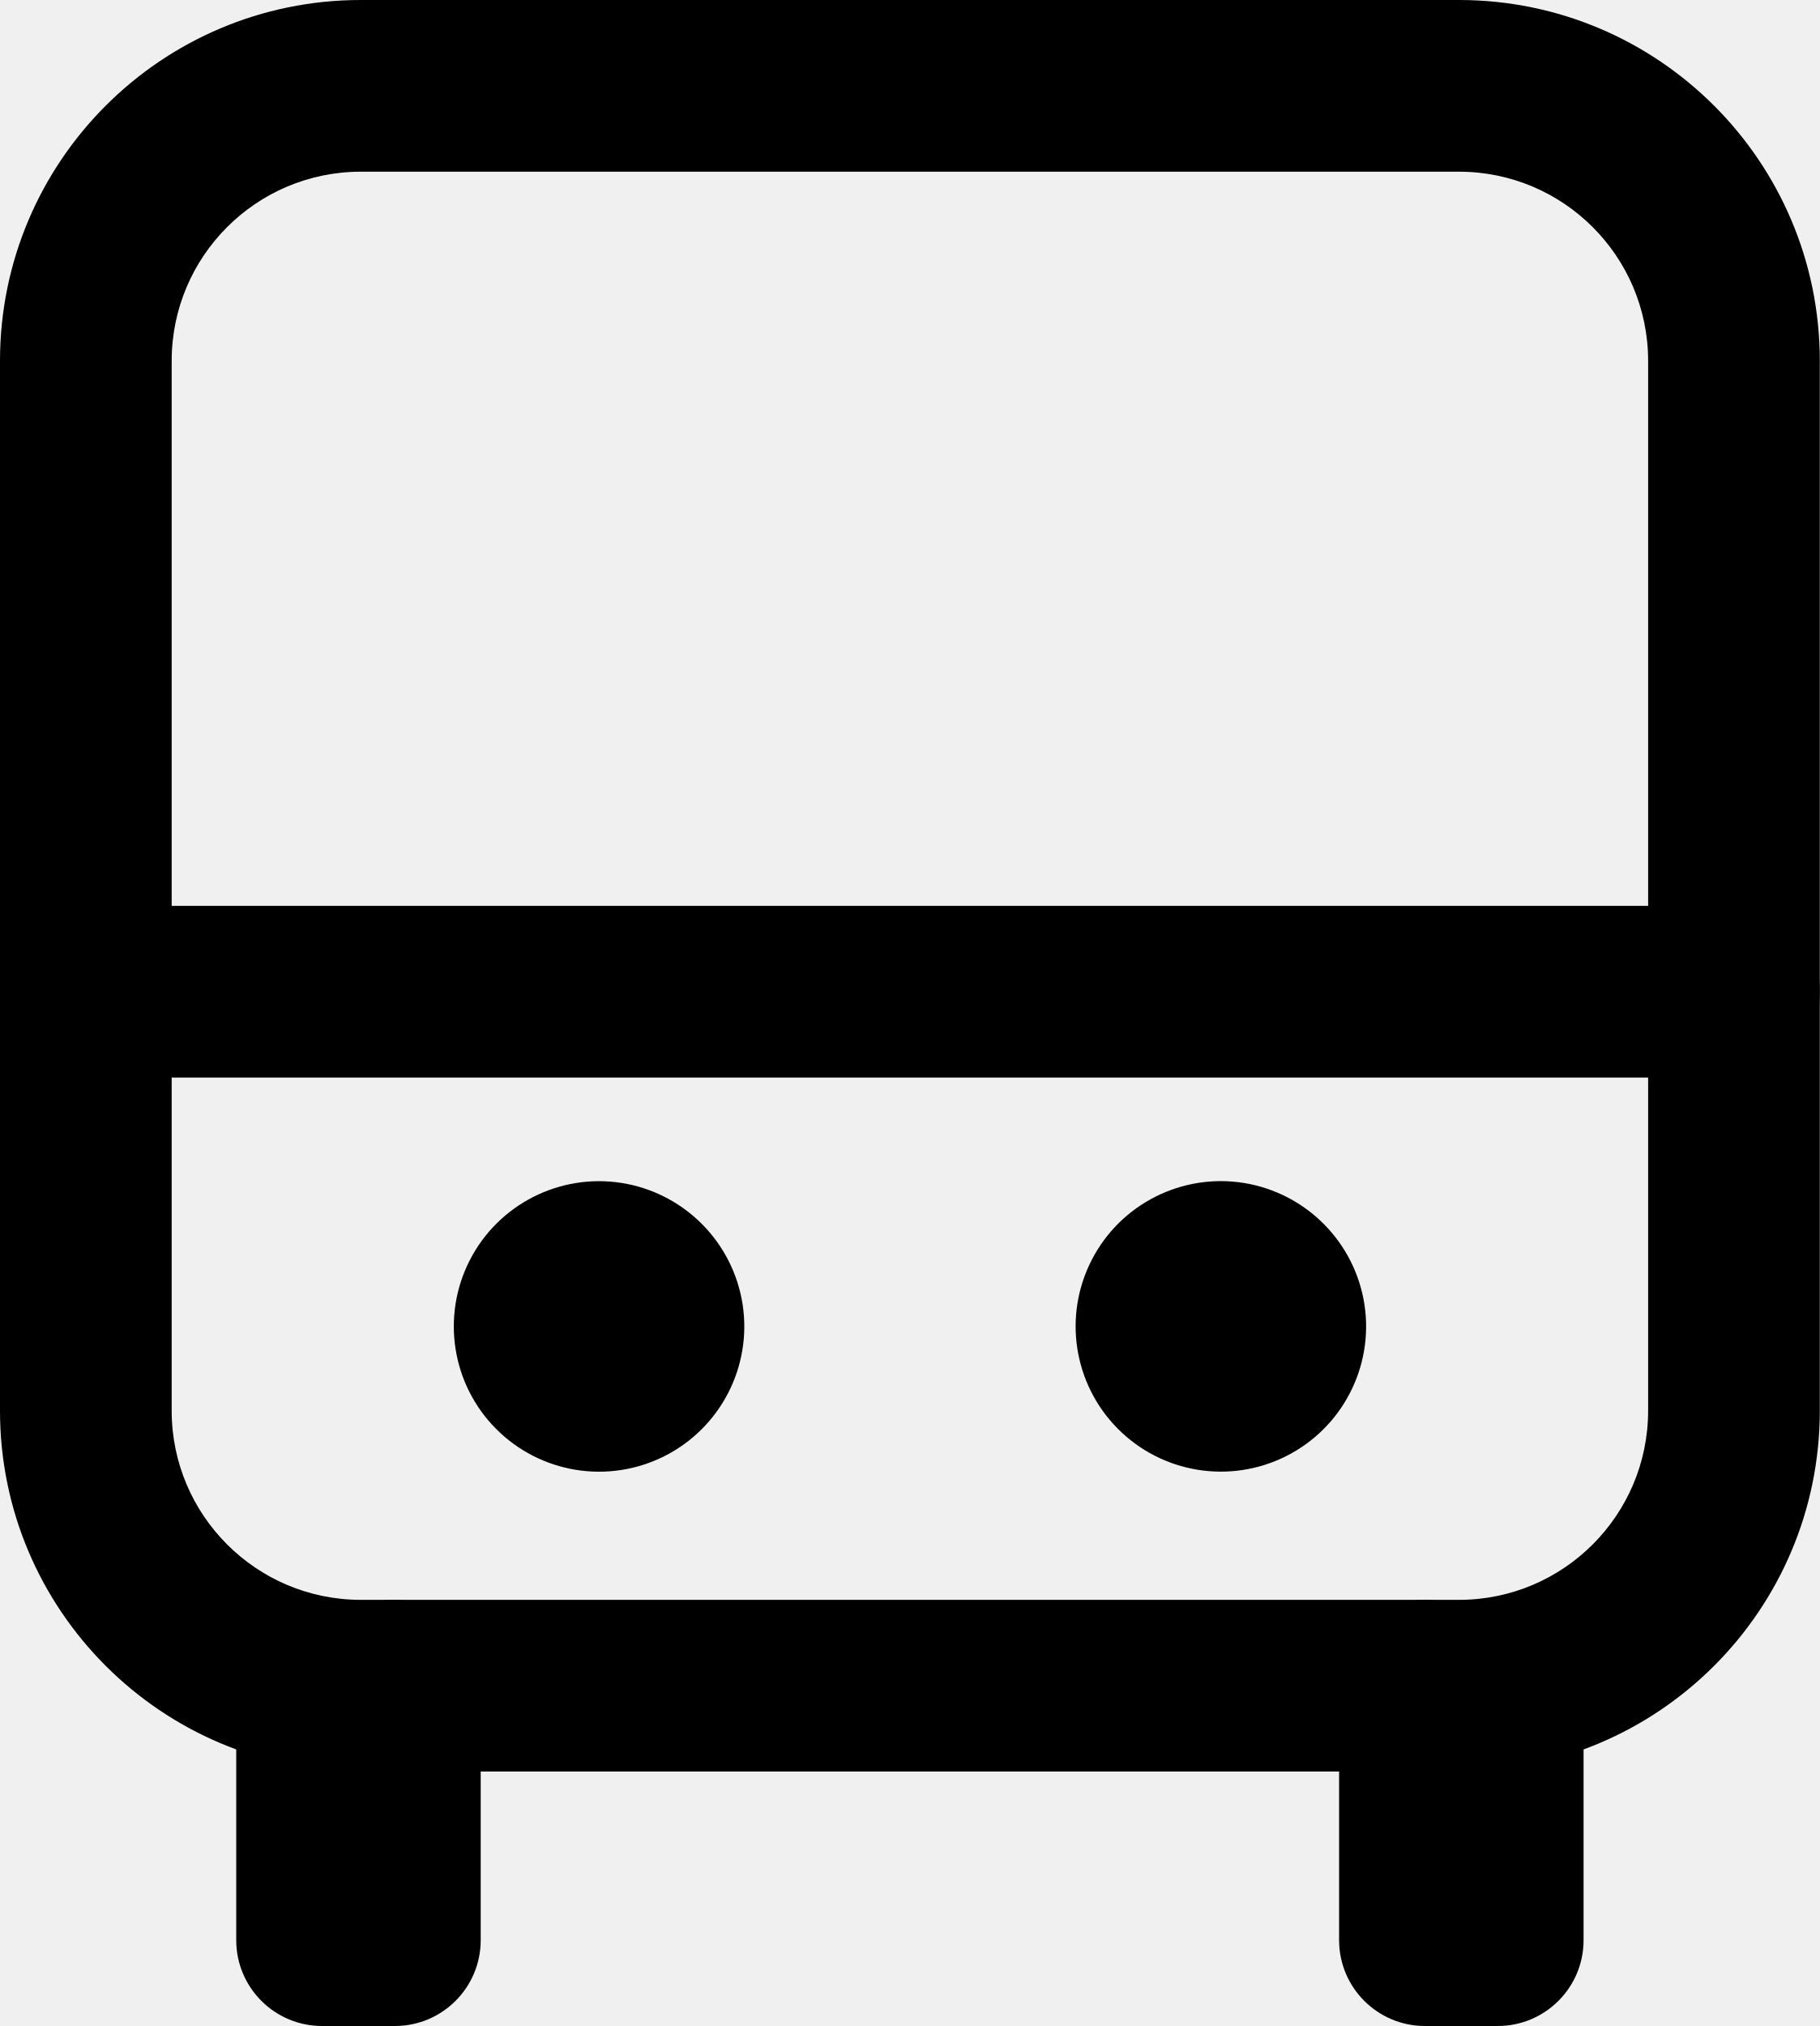
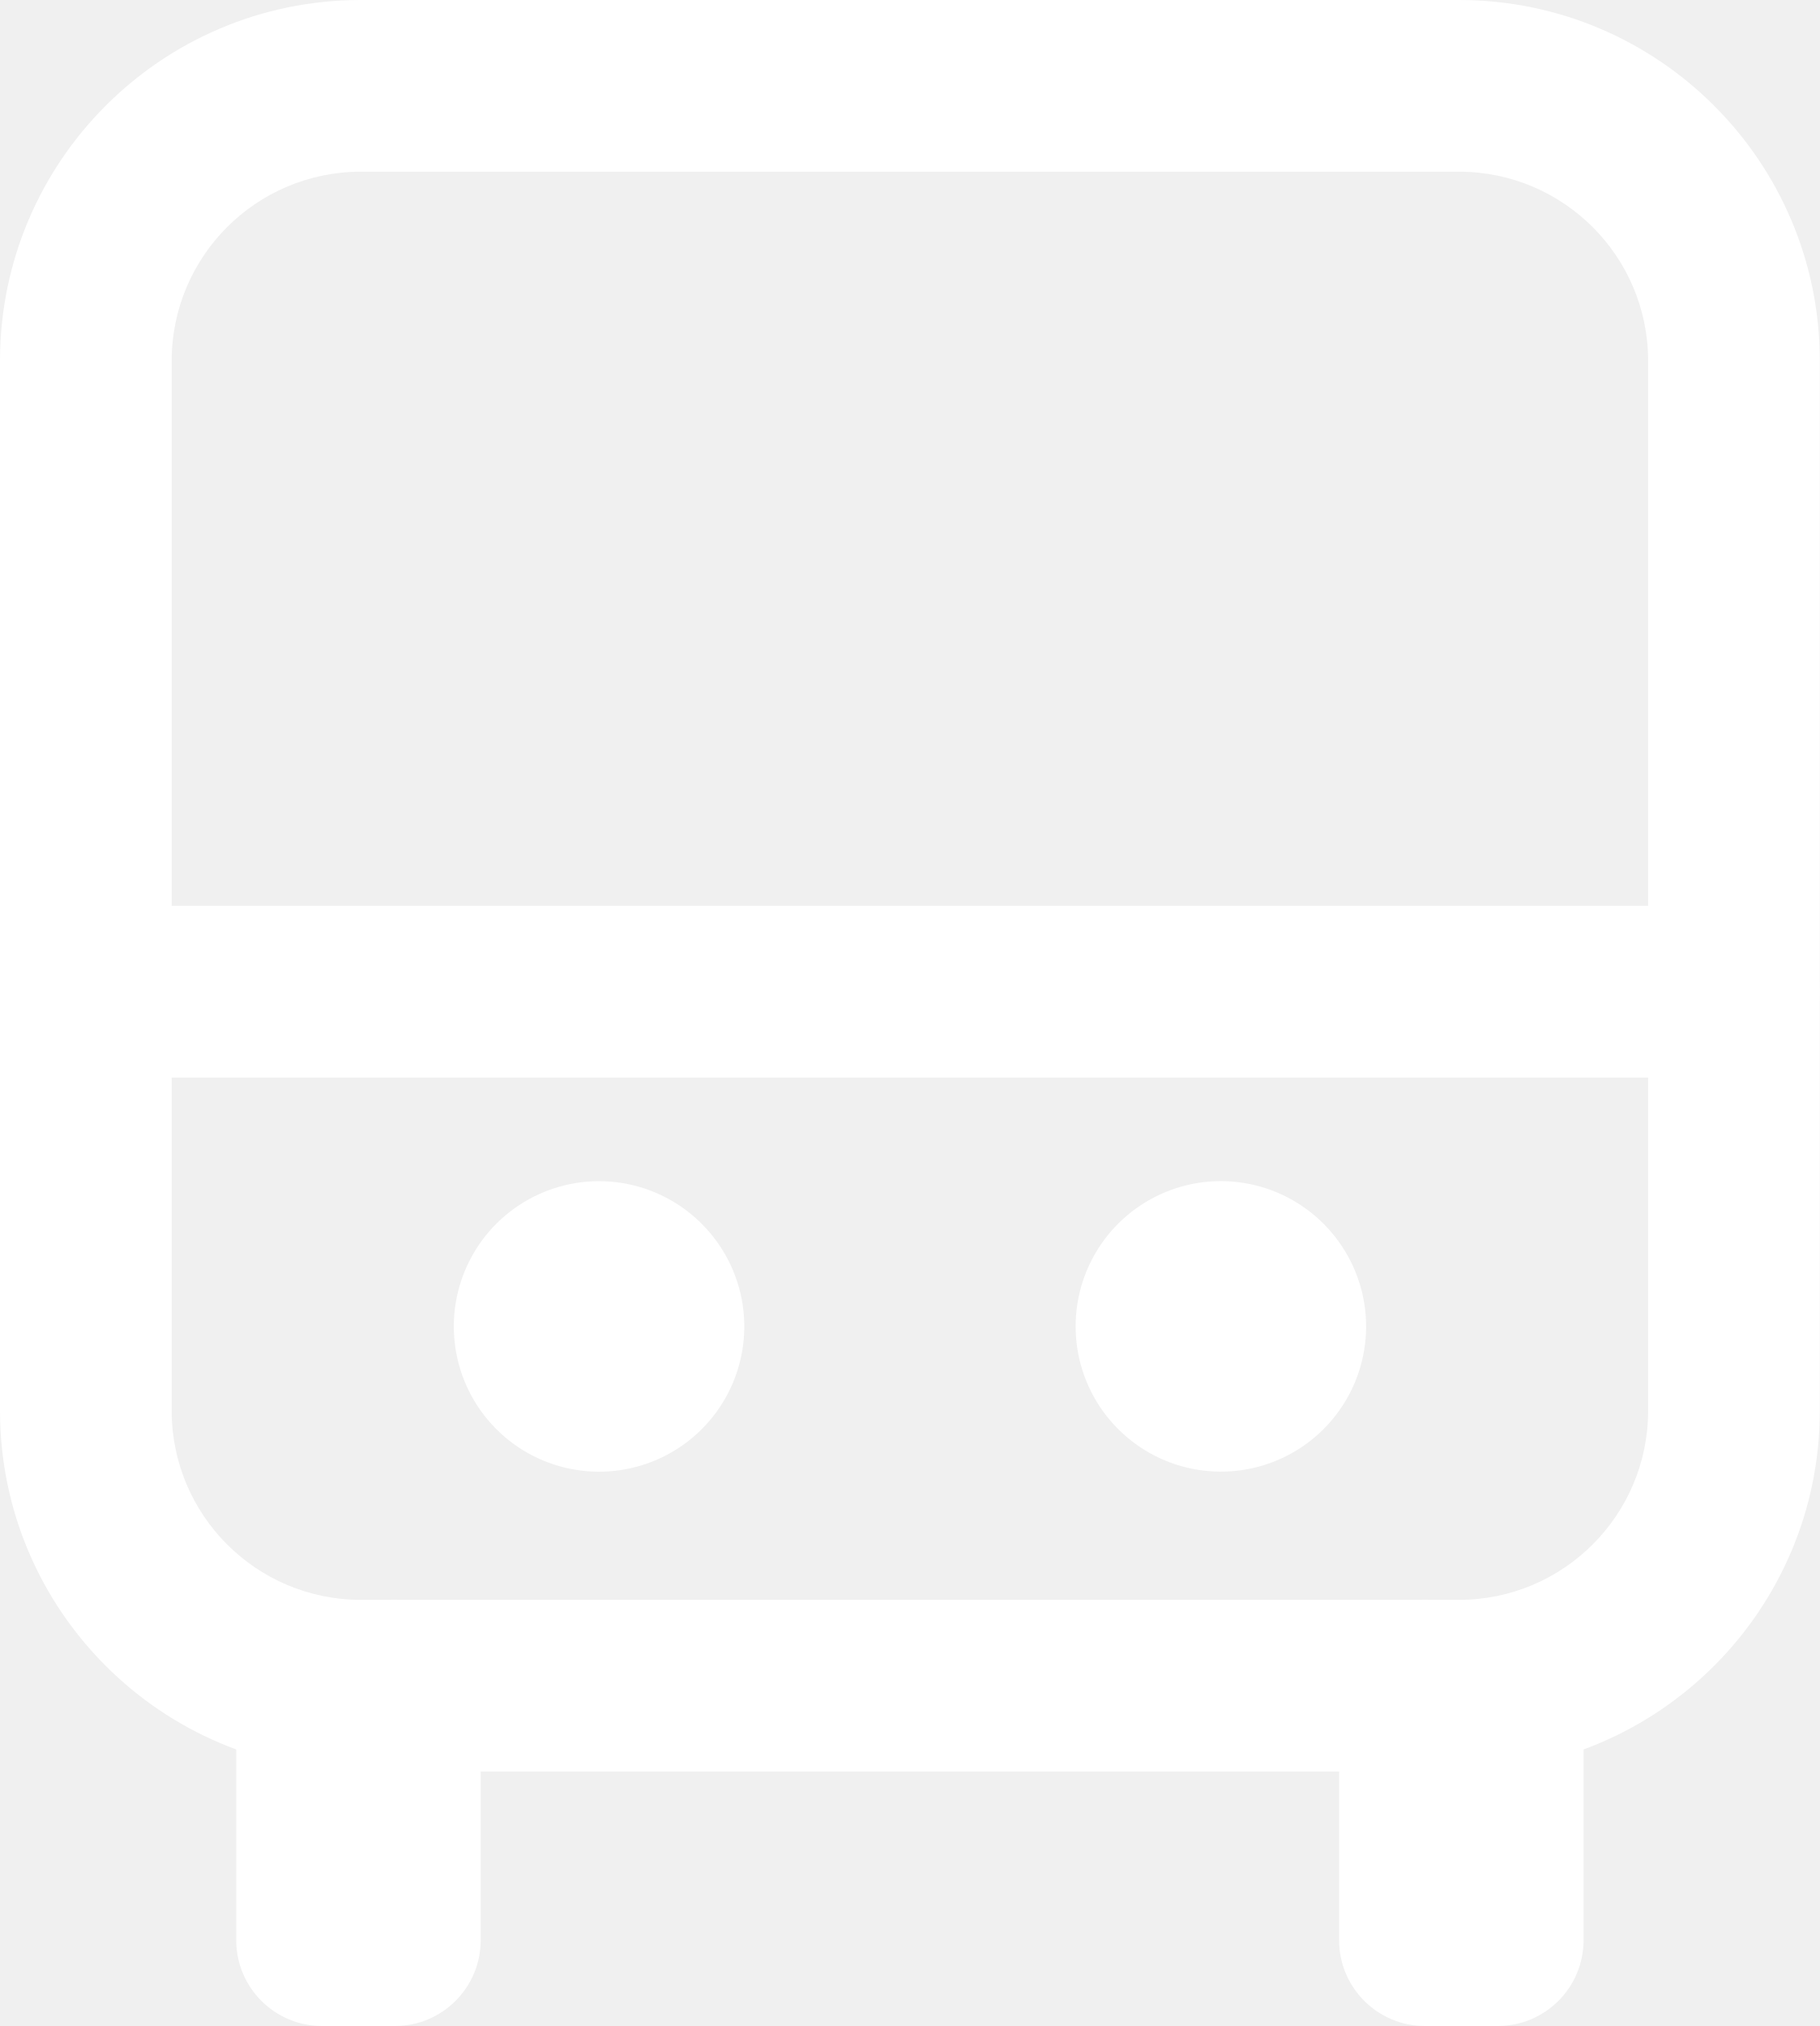
<svg xmlns="http://www.w3.org/2000/svg" viewBox="0 0 53 59">
-   <g id="Layer_2" data-name="Layer 2">
+   <g id="Layer_2" data-name="Layer 2" fill="white">
    <g id="Layer_1-2" data-name="Layer 1">
      <g id="bus">
        <path d="M42.5,51.59h-32A10.51,10.51,0,0,1,0,41.09V10.5A10.51,10.51,0,0,1,10.5,0h32A10.51,10.51,0,0,1,53,10.5V41.09A10.51,10.51,0,0,1,42.5,51.59ZM10.5,5A5.51,5.51,0,0,0,5,10.5V41.09a5.51,5.51,0,0,0,5.5,5.5h32a5.51,5.51,0,0,0,5.5-5.5V10.5A5.51,5.51,0,0,0,42.5,5Z" />
        <path d="M50.5,31.38H2.5a2.5,2.5,0,0,1,0-5h48a2.5,2.5,0,0,1,0,5Z" />
        <path d="M36.23,34.45A4.23,4.23,0,1,0,39.74,38,4.24,4.24,0,0,0,36.23,34.45Z" />
        <path d="M18.11,34.45A4.23,4.23,0,1,0,21.63,38,4.24,4.24,0,0,0,18.11,34.45Z" />
        <path d="M43.62,59H41.5A2.5,2.5,0,0,1,39,56.5V49.09a2.51,2.51,0,0,1,3.56-2.27,2.51,2.51,0,0,1,3.56,2.27V56.5A2.5,2.5,0,0,1,43.62,59Z" />
        <path d="M11.5,59H9.38a2.5,2.5,0,0,1-2.5-2.5V49.09a2.51,2.51,0,0,1,3.56-2.27A2.51,2.51,0,0,1,14,49.09V56.5A2.5,2.5,0,0,1,11.5,59Z" />
      </g>
    </g>
  </g>
</svg>
